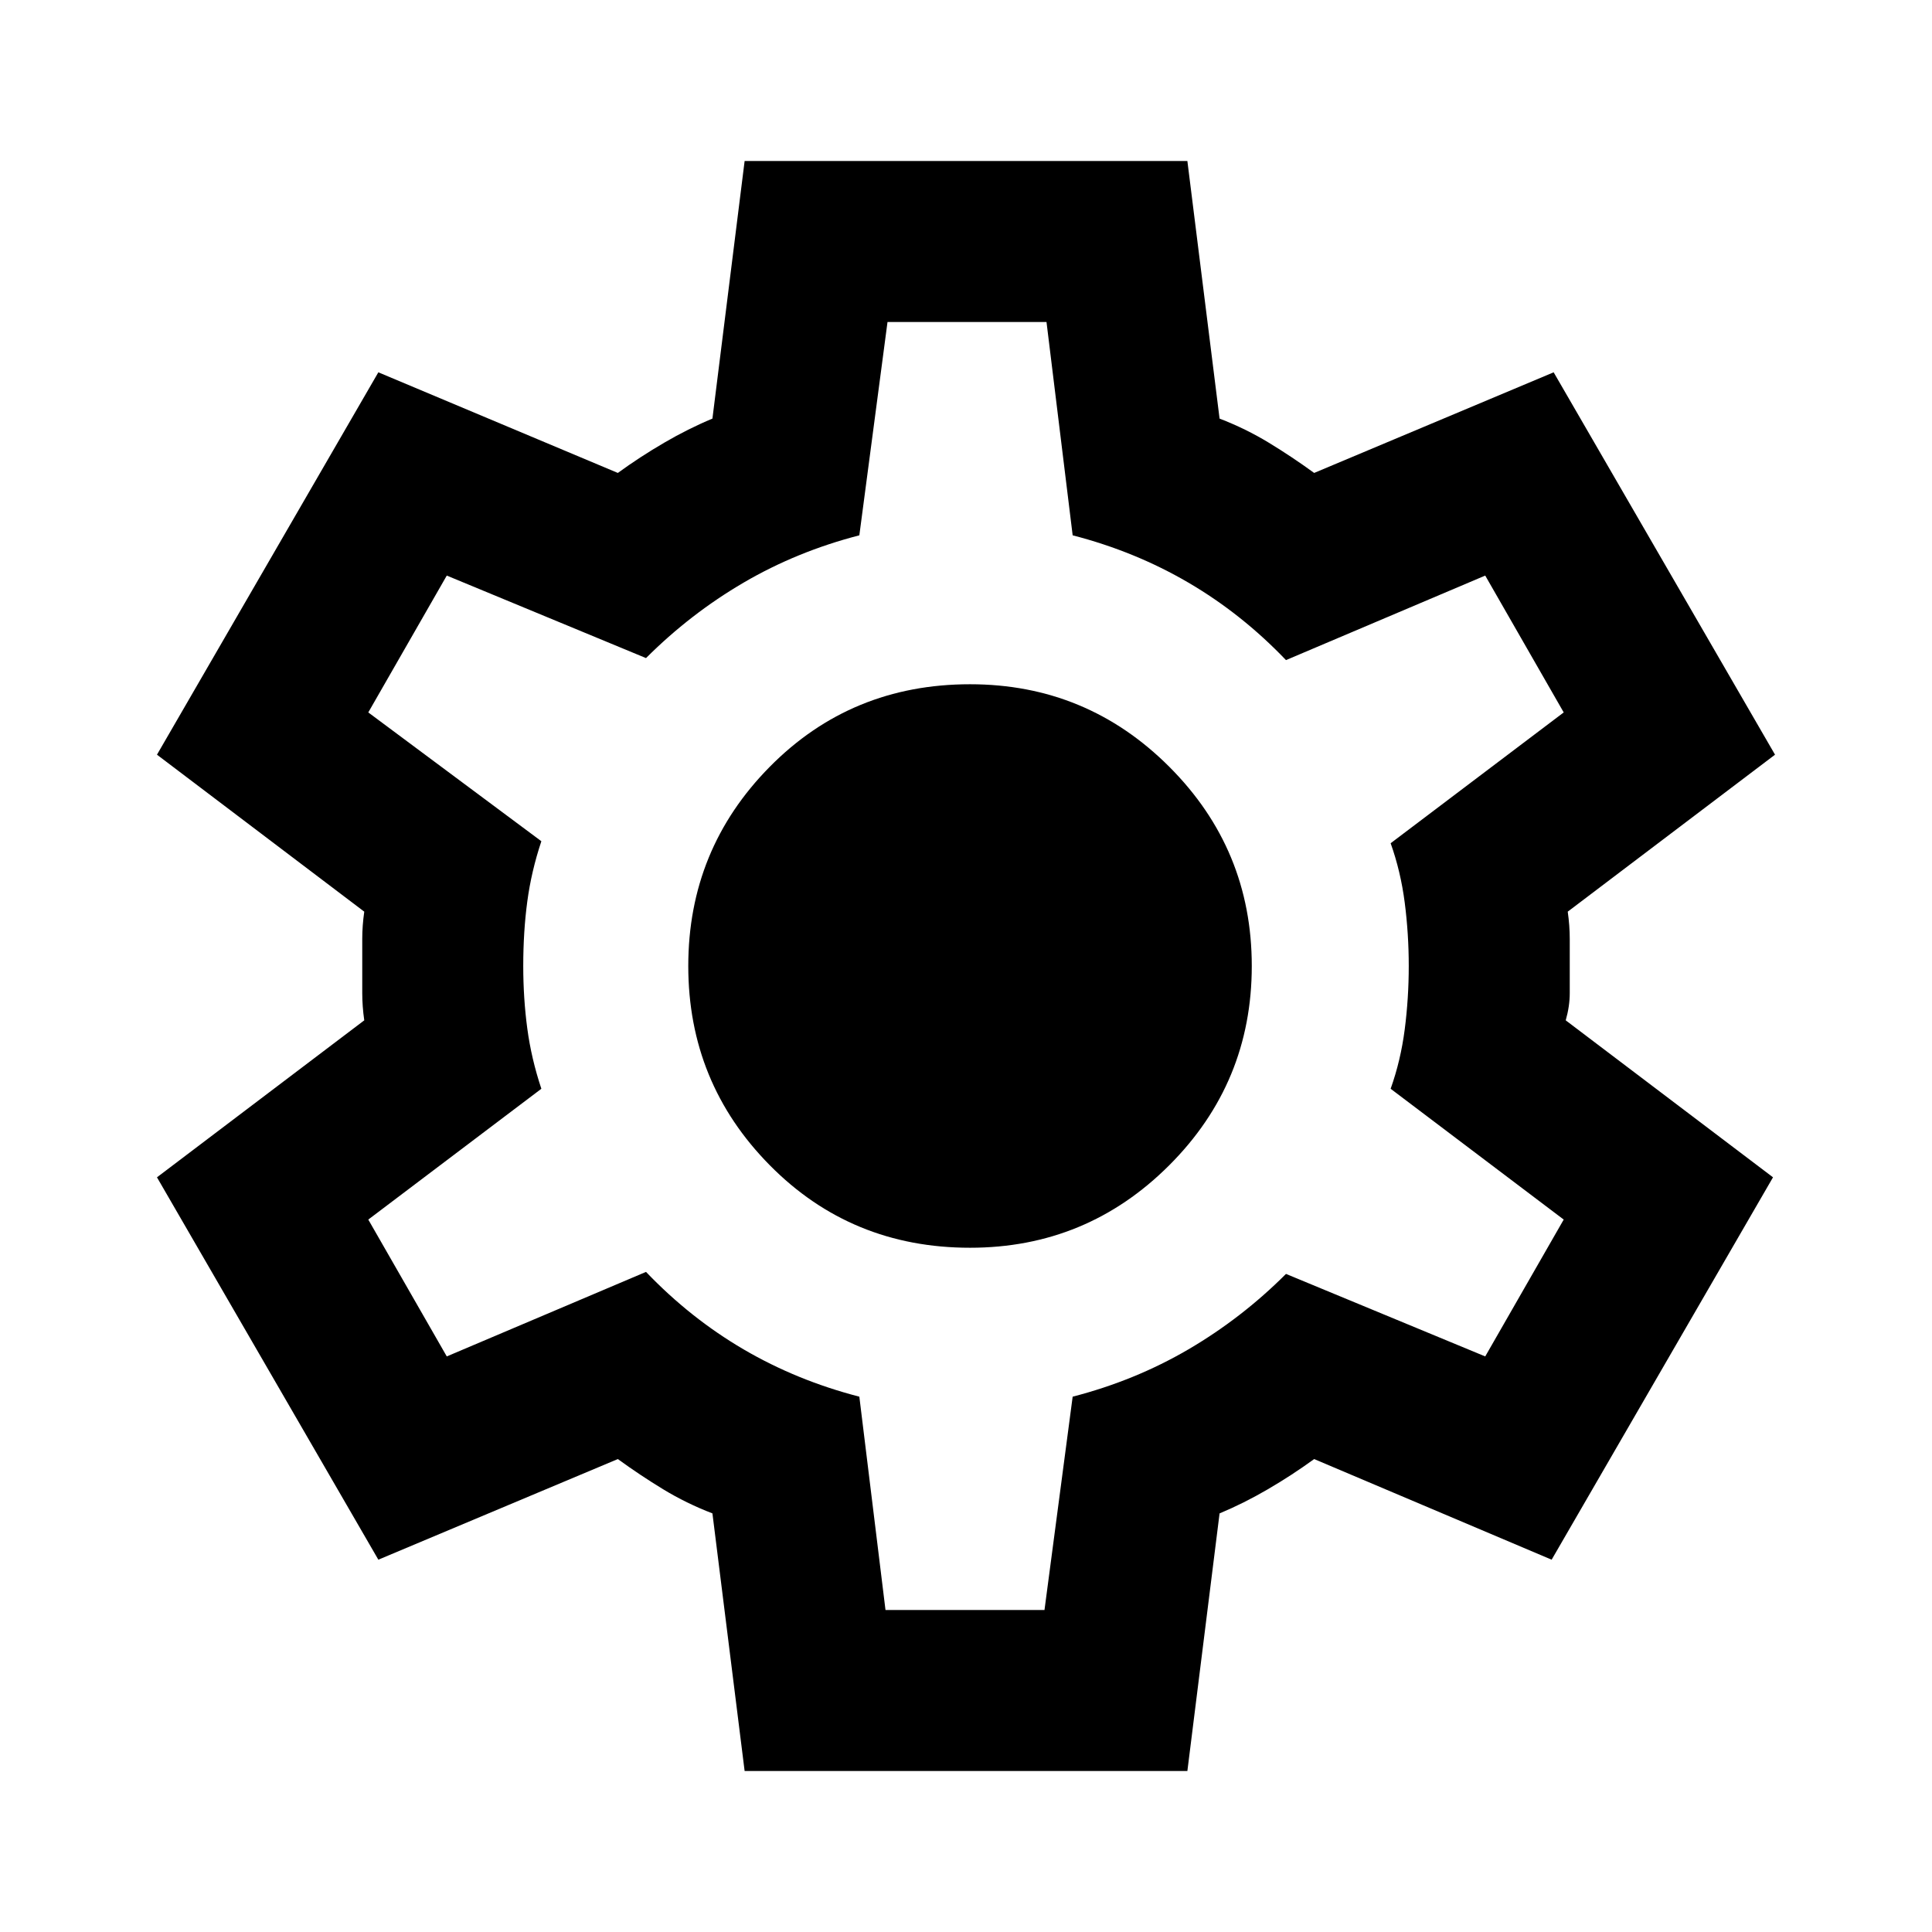
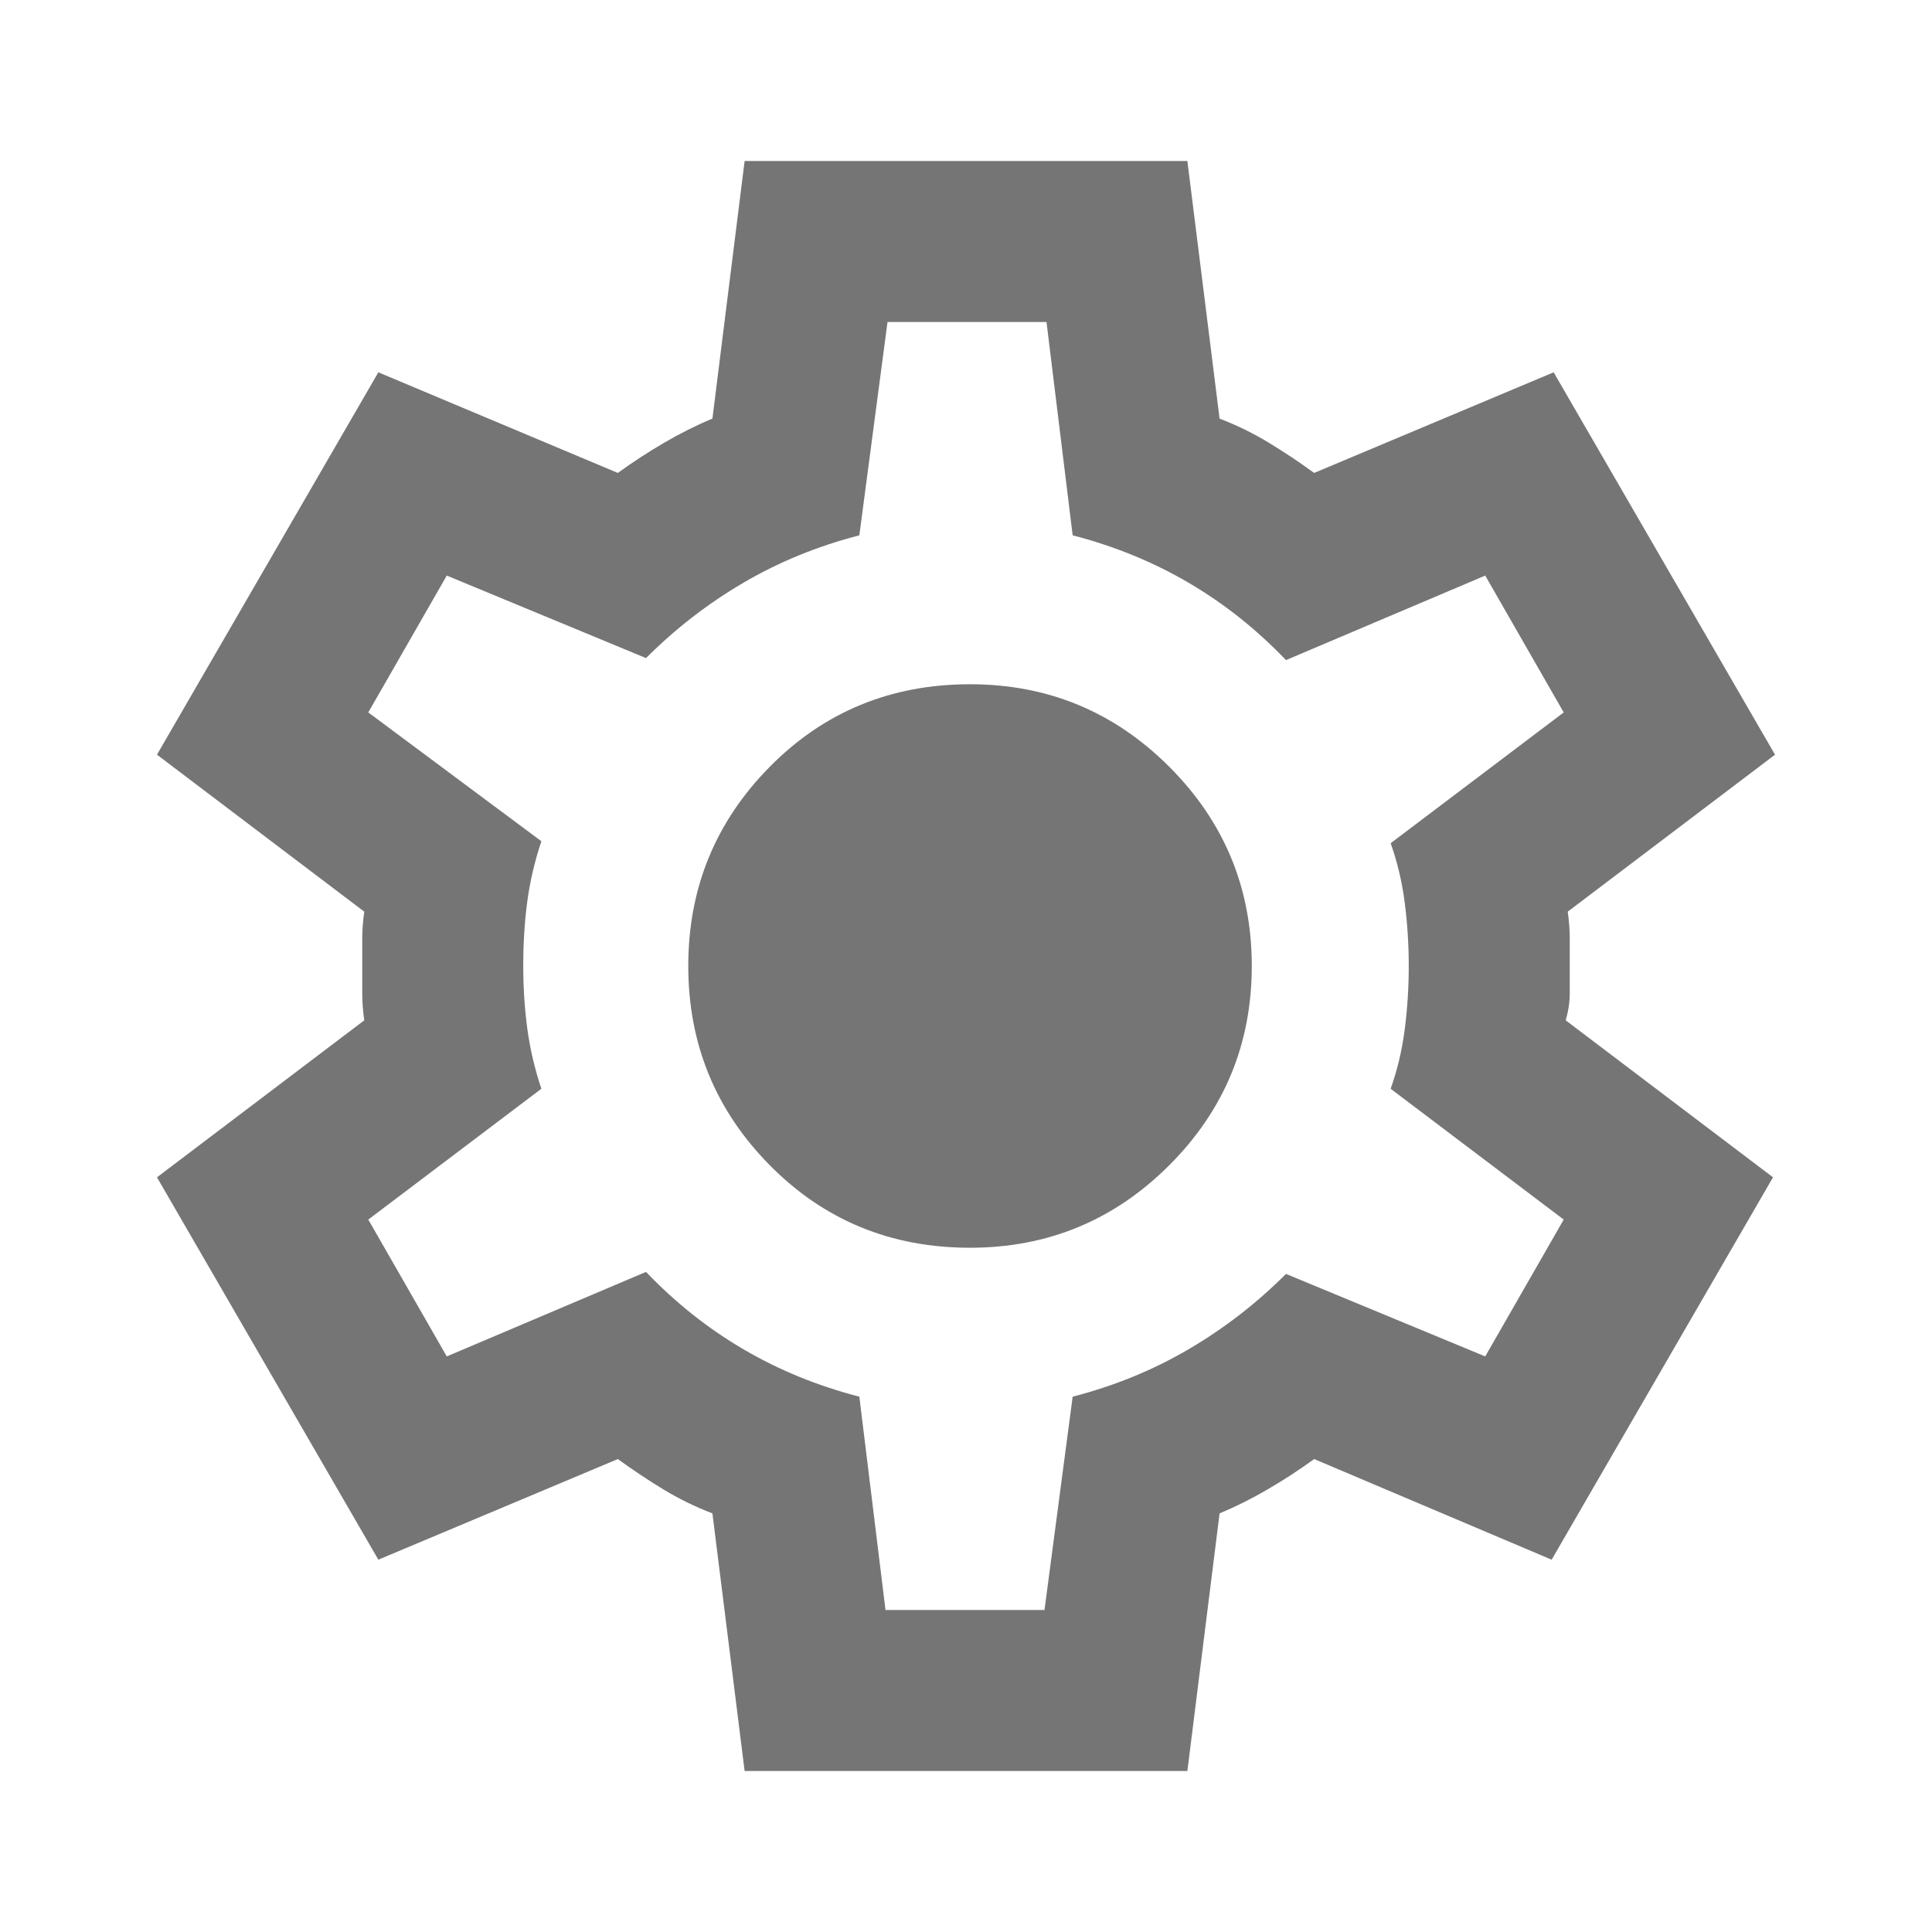
- <svg xmlns="http://www.w3.org/2000/svg" height="24px" viewBox="0 -960 960 960" width="24px" fill="#000000">
+ <svg xmlns="http://www.w3.org/2000/svg" height="24px" viewBox="0 -960 960 960" width="24px" fill="#757575">
  <path d="m370-80-16-128q-13-5-24.5-12T307-235l-119 50L78-375l103-78q-1-7-1-13.5v-27q0-6.5 1-13.5L78-585l110-190 119 50q11-8 23-15t24-12l16-128h220l16 128q13 5 24.5 12t22.5 15l119-50 110 190-103 78q1 7 1 13.5v27q0 6.5-2 13.5l103 78-110 190-118-50q-11 8-23 15t-24 12L590-80H370Zm70-80h79l14-106q31-8 57.5-23.5T639-327l99 41 39-68-86-65q5-14 7-29.5t2-31.5q0-16-2-31.5t-7-29.5l86-65-39-68-99 42q-22-23-48.5-38.5T533-694l-13-106h-79l-14 106q-31 8-57.5 23.5T321-633l-99-41-39 68 86 64q-5 15-7 30t-2 32q0 16 2 31t7 30l-86 65 39 68 99-42q22 23 48.5 38.5T427-266l13 106Zm42-180q58 0 99-41t41-99q0-58-41-99t-99-41q-59 0-99.5 41T342-480q0 58 40.5 99t99.5 41Zm-2-140Z" />
</svg>
